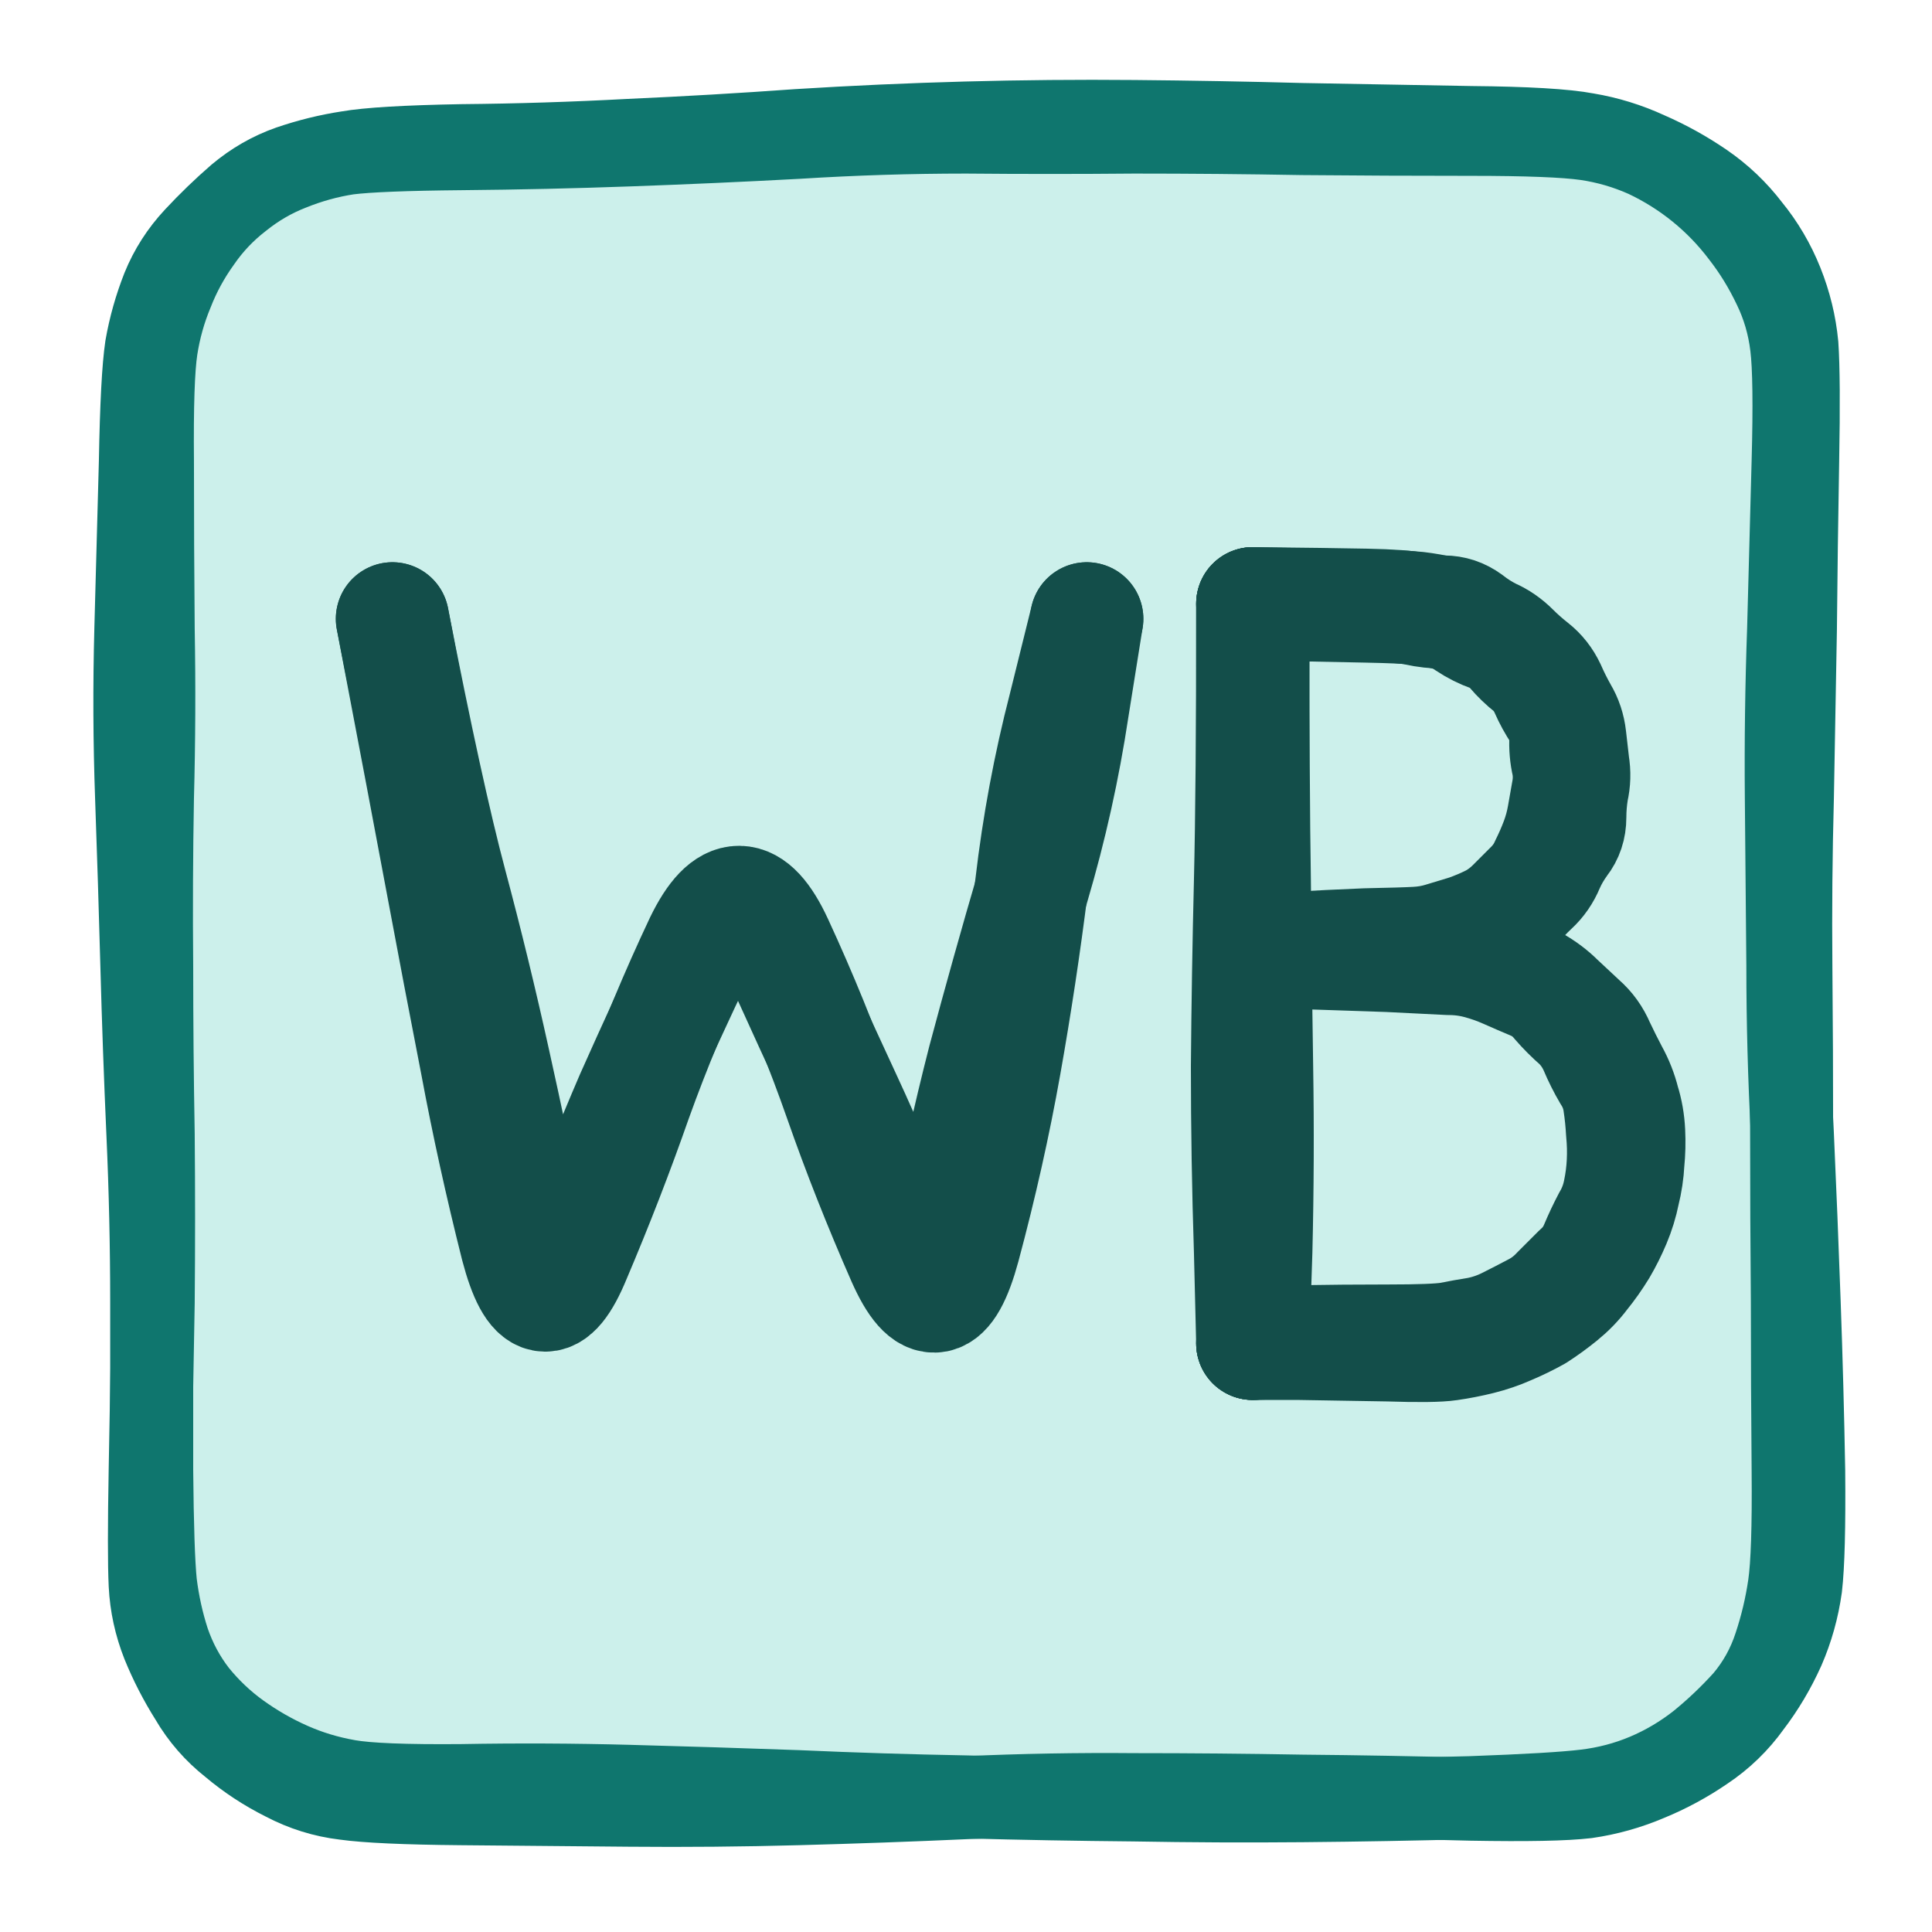
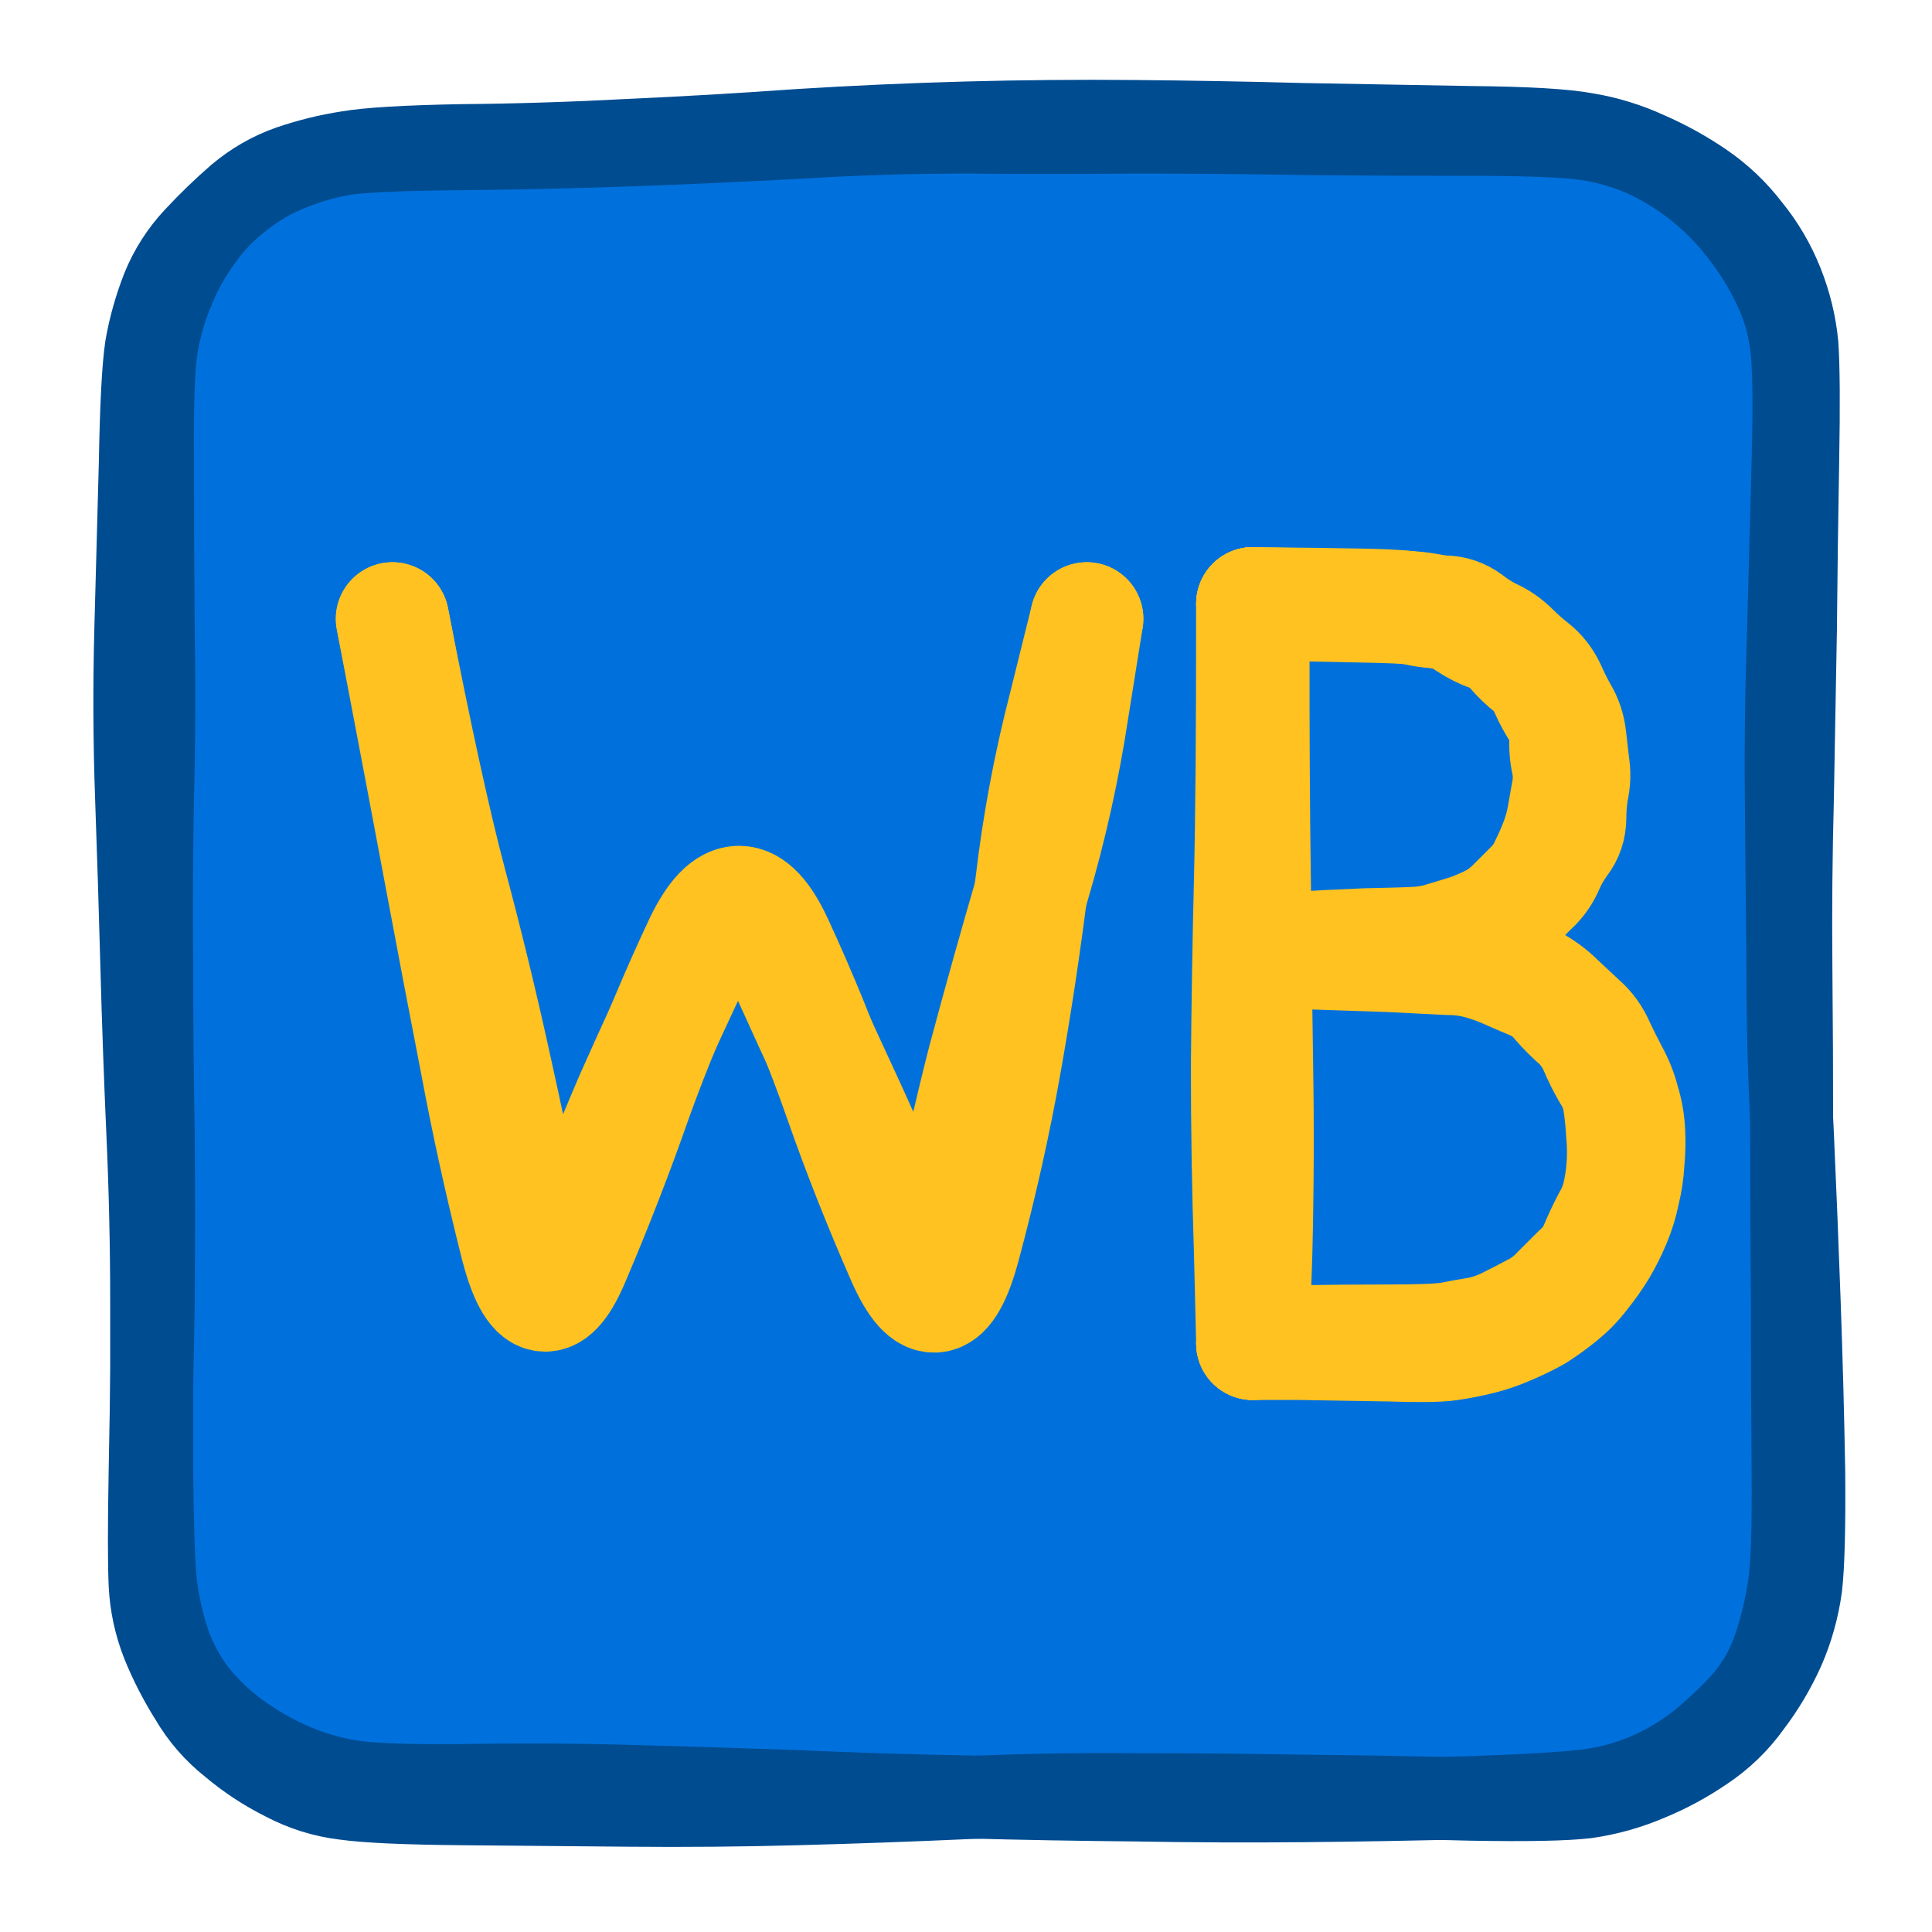
<svg xmlns="http://www.w3.org/2000/svg" viewBox="0 0 256 256" stroke-linecap="round" stroke-linejoin="round">
-   <path d="M46.1 20.2Q50.1 19.5 61.2 19.3Q72.3 19.2 83.4 18.6Q94.6 18.1 105.7 17.3Q116.9 16.6 128.0 16.3Q139.1 16.0 150.3 16.1Q161.4 16.2 172.6 16.5Q183.7 16.7 194.9 16.9Q206.0 17.0 210.2 17.8Q214.4 18.5 218.3 20.3Q222.2 22.0 225.7 24.4Q229.2 26.8 231.8 30.2Q234.5 33.5 236.1 37.5Q237.7 41.5 238.1 45.7Q238.4 50.0 238.2 61.1Q238.0 72.3 237.9 83.4Q237.7 94.6 237.5 105.7Q237.2 116.9 237.3 128.0Q237.4 139.1 237.4 150.3Q237.4 161.4 237.5 172.6Q237.5 183.7 237.6 194.9Q237.7 206.0 237.1 210.1Q236.5 214.2 235.2 218.1Q233.9 222.1 231.2 225.3Q228.4 228.4 225.2 231.0Q221.9 233.6 218.1 235.2Q214.3 236.8 210.1 237.3Q206.0 237.8 194.9 238.2Q183.7 238.5 172.6 238.6Q161.4 238.7 150.3 238.5Q139.1 238.4 128.0 238.1Q116.9 237.9 105.7 237.4Q94.6 237.0 83.4 236.7Q72.3 236.4 61.2 236.6Q50.0 236.7 46.1 236.0Q42.1 235.3 38.5 233.7Q34.9 232.1 31.7 229.8Q28.5 227.5 26.0 224.4Q23.6 221.3 22.3 217.5Q21.1 213.8 20.6 209.8Q20.2 205.9 20.1 194.8Q20.1 183.7 20.1 172.6Q20.1 161.4 19.6 150.3Q19.1 139.1 18.8 128.0Q18.5 116.9 18.1 105.7Q17.7 94.6 18.0 83.4Q18.3 72.3 18.6 61.2Q18.8 50.0 19.4 46.0Q20.1 42.0 21.6 38.2Q23.1 34.5 25.9 31.5Q28.6 28.6 31.6 26.0Q34.7 23.4 38.4 22.1Q42.2 20.8 46.1 20.2Z" fill="#ccf0eb" />
-   <path d="M46.1 20.2Q50.1 19.5 61.2 19.3Q72.3 19.2 83.4 18.6Q94.6 18.1 105.7 17.3Q116.9 16.6 128.0 16.3Q139.1 16.0 150.3 16.1Q161.4 16.2 172.6 16.5Q183.7 16.7 194.9 16.9Q206.0 17.0 210.2 17.8Q214.4 18.5 218.3 20.3Q222.2 22.0 225.7 24.4Q229.2 26.8 231.8 30.2Q234.5 33.5 236.1 37.5Q237.7 41.5 238.1 45.7Q238.4 50.0 238.2 61.1Q238.0 72.3 237.9 83.4Q237.7 94.6 237.5 105.7Q237.2 116.9 237.3 128.0Q237.4 139.1 237.4 150.3Q237.4 161.4 237.5 172.6Q237.5 183.7 237.6 194.9Q237.7 206.0 237.1 210.1Q236.5 214.2 235.2 218.1Q233.9 222.1 231.2 225.3Q228.4 228.4 225.2 231.0Q221.9 233.6 218.1 235.2Q214.3 236.8 210.1 237.3Q206.0 237.8 194.9 238.2Q183.7 238.5 172.6 238.6Q161.4 238.7 150.3 238.5Q139.1 238.4 128.0 238.1Q116.9 237.9 105.7 237.4Q94.6 237.0 83.4 236.7Q72.3 236.4 61.2 236.6Q50.0 236.7 46.1 236.0Q42.1 235.3 38.5 233.7Q34.9 232.1 31.7 229.8Q28.5 227.5 26.0 224.4Q23.6 221.3 22.3 217.5Q21.1 213.8 20.6 209.8Q20.2 205.9 20.1 194.8Q20.1 183.7 20.1 172.6Q20.1 161.4 19.6 150.3Q19.1 139.1 18.8 128.0Q18.5 116.9 18.1 105.7Q17.7 94.6 18.0 83.4Q18.3 72.3 18.6 61.2Q18.8 50.0 19.4 46.0Q20.1 42.0 21.6 38.2Q23.1 34.5 25.9 31.5Q28.6 28.6 31.6 26.0Q34.7 23.4 38.4 22.1Q42.2 20.8 46.1 20.2Z" fill="none" stroke="#0f766e" stroke-width="11" />
-   <path d="M46.1 20.3Q50.1 19.8 61.2 19.7Q72.3 19.6 83.4 19.2Q94.6 18.8 105.7 18.2Q116.9 17.5 128.0 17.5Q139.1 17.6 150.3 17.5Q161.4 17.5 172.6 17.7Q183.7 17.8 194.9 17.8Q206.0 17.8 210.2 18.4Q214.3 19.0 218.1 20.7Q221.9 22.5 225.1 25.1Q228.3 27.7 230.8 31.0Q233.3 34.2 235.1 38.0Q236.9 41.7 237.4 45.9Q237.9 50.0 237.6 61.1Q237.3 72.3 237.0 83.4Q236.6 94.6 236.7 105.7Q236.8 116.9 236.9 128.0Q236.9 139.1 237.5 150.3Q238.0 161.4 238.4 172.6Q238.8 183.7 239.0 194.9Q239.1 206.0 238.6 210.3Q238.0 214.6 236.3 218.5Q234.5 222.5 231.9 225.9Q229.4 229.4 225.8 231.8Q222.3 234.2 218.4 235.8Q214.4 237.5 210.2 238.1Q206.0 238.6 194.9 238.4Q183.7 238.1 172.6 238.0Q161.4 237.8 150.3 237.8Q139.1 237.7 128.0 238.2Q116.9 238.7 105.7 239.0Q94.6 239.3 83.4 239.2Q72.3 239.1 61.1 239.0Q50.0 238.9 45.7 238.3Q41.5 237.8 37.7 235.8Q33.9 233.9 30.7 231.2Q27.4 228.6 25.3 225.0Q23.1 221.5 21.6 217.8Q20.1 214.0 19.9 210.0Q19.7 205.9 19.9 194.8Q20.1 183.7 20.3 172.6Q20.4 161.4 20.3 150.3Q20.1 139.1 20.1 128.0Q20.0 116.9 20.2 105.7Q20.5 94.6 20.3 83.4Q20.2 72.3 20.2 61.2Q20.1 50.1 20.7 46.2Q21.3 42.3 22.8 38.7Q24.2 35.1 26.5 31.9Q28.7 28.7 31.8 26.3Q34.9 23.8 38.5 22.4Q42.2 20.9 46.1 20.3Z" fill="none" stroke="#0f766e" stroke-width="11" />
-   <path d="M52.0 82.0Q56.5 105.6 58.7 117.4Q60.9 129.2 63.2 141.0Q65.4 152.8 68.5 165.1Q71.7 177.3 76.1 166.6Q80.6 156.0 84.2 145.7Q87.9 135.4 92.9 124.8Q98.0 114.3 102.9 124.9Q107.8 135.5 111.4 145.8Q115.0 156.1 119.7 166.8Q124.4 177.4 127.7 165.2Q131.0 152.9 133.1 141.1Q135.2 129.3 136.7 117.3Q138.1 105.3 141.1 93.7L144.0 82.0" fill="none" stroke="#134e4a" stroke-width="15" />
-   <path d="M52.0 82.0Q56.6 105.6 59.7 117.2Q62.8 128.8 65.4 140.6Q68.0 152.3 70.2 163.4Q72.4 174.5 75.9 165.0Q79.4 155.4 83.7 145.4Q88.1 135.5 93.0 125.2Q98.0 115.0 102.7 125.3Q107.4 135.7 112.0 145.6Q116.6 155.5 120.0 164.8Q123.5 174.1 125.4 163.1Q127.4 152.2 130.4 140.5Q133.5 128.9 136.9 117.3Q140.3 105.8 142.1 93.9L144.0 82.0" fill="none" stroke="#134e4a" stroke-width="15" />
-   <path d="M166.0 80.0Q166.0 104.5 165.7 116.8Q165.4 129.0 165.3 141.3Q165.3 153.5 165.7 165.8L166.0 178.0" fill="none" stroke="#134e4a" stroke-width="15" />
-   <path d="M166.0 80.0Q166.0 104.5 166.2 116.8Q166.3 129.0 166.5 141.3Q166.7 153.5 166.4 165.8L166.0 178.0" fill="none" stroke="#134e4a" stroke-width="15" />
-   <path d="M166.0 80.0Q176.0 80.1 181.0 80.2Q186.0 80.3 187.7 80.7Q189.5 81.1 191.3 81.1Q193.1 81.1 194.6 82.2Q196.0 83.3 197.6 84.1Q199.2 84.8 200.5 86.1Q201.7 87.3 203.1 88.4Q204.5 89.5 205.3 91.2Q206.0 92.8 206.9 94.4Q207.8 95.9 208.0 97.7Q208.2 99.5 208.4 101.2Q208.7 103.0 208.3 104.7Q208.0 106.5 208.0 108.3Q208.0 110.2 206.9 111.6Q205.8 113.1 205.1 114.7Q204.4 116.4 203.1 117.6Q201.8 118.8 200.7 120.2Q199.5 121.6 197.8 122.2Q196.1 122.8 194.6 123.9Q193.1 125.0 191.4 125.2Q189.6 125.5 187.8 125.5Q186.0 125.6 181.0 125.8Q176.0 126.0 171.0 126.0L166.0 126.0" fill="none" stroke="#134e4a" stroke-width="15" />
-   <path d="M166.0 80.0Q176.0 80.2 181.0 80.3Q186.0 80.4 187.8 80.6Q189.5 80.8 191.2 81.2Q193.0 81.6 194.4 82.6Q195.9 83.6 197.6 84.2Q199.2 84.8 200.4 86.2Q201.5 87.5 202.9 88.6Q204.2 89.8 204.9 91.4Q205.6 93.0 206.6 94.5Q207.5 96.0 207.5 97.8Q207.4 99.6 207.8 101.3Q208.1 103.0 207.8 104.7Q207.5 106.4 207.2 108.1Q206.9 109.8 206.3 111.4Q205.7 113.0 204.9 114.6Q204.2 116.2 202.9 117.5Q201.7 118.7 200.5 119.9Q199.2 121.2 197.7 122.0Q196.1 122.8 194.4 123.4Q192.8 123.9 191.1 124.4Q189.5 124.9 187.7 125.0Q186.0 125.1 181.0 125.2Q176.0 125.4 171.0 125.7L166.0 126.0" fill="none" stroke="#134e4a" stroke-width="15" />
-   <path d="M166.0 126.0Q178.0 126.2 184.0 126.1Q190.0 126.1 192.0 126.4Q194.0 126.6 196.0 127.0Q198.0 127.4 199.8 128.3Q201.6 129.2 203.3 130.2Q205.1 131.2 206.5 132.6Q208.0 134.0 209.5 135.4Q211.0 136.7 211.8 138.6Q212.7 140.5 213.6 142.2Q214.6 144.0 215.1 146.0Q215.7 147.9 215.8 150.0Q215.9 152.0 215.7 154.0Q215.6 156.0 215.1 158.0Q214.7 160.0 213.9 161.9Q213.1 163.8 212.1 165.5Q211.0 167.3 209.7 168.9Q208.5 170.5 206.9 171.8Q205.3 173.1 203.6 174.2Q201.8 175.2 199.9 176.0Q198.1 176.8 196.1 177.3Q194.1 177.8 192.0 178.1Q190.0 178.4 184.0 178.2Q178.0 178.1 172.0 178.0L166.0 178.0" fill="none" stroke="#134e4a" stroke-width="15" />
-   <path d="M166.0 126.0Q178.0 126.4 184.0 126.6Q190.0 126.9 192.0 127.0Q194.0 127.0 195.9 127.5Q197.8 128.0 199.6 128.8Q201.4 129.6 203.3 130.4Q205.1 131.2 206.4 132.8Q207.7 134.3 209.2 135.6Q210.6 137.0 211.4 138.8Q212.2 140.7 213.2 142.4Q214.3 144.1 214.6 146.1Q214.9 148.1 215.0 150.0Q215.2 152.0 215.1 154.0Q215.0 156.0 214.6 157.9Q214.2 159.9 213.2 161.6Q212.3 163.3 211.5 165.2Q210.7 167.1 209.2 168.4Q207.8 169.8 206.4 171.2Q205.0 172.7 203.2 173.6Q201.5 174.5 199.7 175.4Q197.9 176.3 195.9 176.7Q194.0 177.0 192.0 177.4Q190.0 177.7 184.0 177.7Q178.0 177.7 172.0 177.8L166.0 178.0" fill="none" stroke="#134e4a" stroke-width="15" />
+   <path d="M46.1 20.2Q50.1 19.5 61.2 19.3Q72.3 19.2 83.4 18.6Q94.6 18.1 105.7 17.3Q116.9 16.6 128.0 16.3Q139.1 16.0 150.3 16.1Q161.4 16.2 172.6 16.5Q183.7 16.7 194.9 16.9Q206.0 17.0 210.2 17.8Q214.4 18.5 218.3 20.3Q222.2 22.0 225.7 24.4Q229.2 26.8 231.8 30.2Q234.5 33.5 236.1 37.5Q237.7 41.5 238.1 45.7Q238.4 50.0 238.2 61.1Q238.0 72.3 237.9 83.4Q237.7 94.6 237.5 105.7Q237.2 116.9 237.3 128.0Q237.4 139.1 237.4 150.3Q237.4 161.4 237.5 172.6Q237.5 183.7 237.6 194.9Q237.7 206.0 237.1 210.1Q236.5 214.2 235.2 218.1Q233.9 222.1 231.2 225.3Q228.4 228.4 225.2 231.0Q221.9 233.6 218.1 235.2Q214.3 236.8 210.1 237.3Q206.0 237.8 194.9 238.2Q183.7 238.5 172.6 238.6Q161.4 238.7 150.3 238.5Q139.1 238.4 128.0 238.1Q116.9 237.9 105.7 237.4Q94.6 237.0 83.4 236.7Q72.3 236.4 61.2 236.6Q50.0 236.7 46.1 236.0Q42.1 235.3 38.5 233.7Q34.9 232.1 31.7 229.8Q28.5 227.5 26.0 224.4Q23.6 221.3 22.3 217.5Q21.1 213.8 20.6 209.8Q20.2 205.9 20.1 194.8Q20.1 183.7 20.1 172.6Q20.1 161.4 19.6 150.3Q19.1 139.1 18.8 128.0Q18.5 116.9 18.1 105.7Q17.7 94.6 18.0 83.4Q18.3 72.3 18.6 61.2Q18.8 50.0 19.4 46.0Q20.1 42.0 21.6 38.2Q23.1 34.5 25.9 31.5Q28.6 28.6 31.6 26.0Q34.7 23.4 38.4 22.1Q42.2 20.8 46.1 20.2Z" fill="#0071dc" />
+   <path d="M46.1 20.2Q50.1 19.5 61.2 19.3Q72.3 19.2 83.4 18.6Q94.6 18.1 105.7 17.3Q116.9 16.6 128.0 16.3Q139.1 16.0 150.3 16.1Q161.4 16.2 172.6 16.5Q183.7 16.7 194.9 16.9Q206.0 17.0 210.2 17.8Q214.4 18.5 218.3 20.3Q222.2 22.0 225.7 24.4Q229.2 26.8 231.8 30.2Q234.5 33.5 236.1 37.5Q237.7 41.5 238.1 45.7Q238.4 50.0 238.2 61.1Q238.0 72.3 237.9 83.4Q237.7 94.6 237.5 105.7Q237.2 116.9 237.3 128.0Q237.4 139.1 237.4 150.3Q237.4 161.4 237.5 172.6Q237.5 183.7 237.6 194.9Q237.7 206.0 237.1 210.1Q236.5 214.2 235.2 218.1Q233.9 222.1 231.2 225.3Q228.4 228.4 225.2 231.0Q221.9 233.6 218.1 235.2Q214.3 236.8 210.1 237.3Q206.0 237.8 194.9 238.2Q183.7 238.5 172.6 238.6Q161.4 238.7 150.3 238.5Q139.1 238.4 128.0 238.1Q116.9 237.9 105.7 237.4Q94.6 237.0 83.4 236.7Q72.3 236.4 61.2 236.6Q50.0 236.7 46.1 236.0Q42.1 235.3 38.5 233.7Q34.9 232.1 31.7 229.8Q28.5 227.5 26.0 224.4Q23.6 221.3 22.3 217.5Q21.1 213.8 20.6 209.8Q20.2 205.9 20.1 194.8Q20.1 183.7 20.1 172.6Q20.1 161.4 19.6 150.3Q19.1 139.1 18.8 128.0Q18.5 116.9 18.1 105.7Q17.7 94.6 18.0 83.4Q18.3 72.3 18.6 61.2Q18.8 50.0 19.4 46.0Q20.1 42.0 21.6 38.2Q23.1 34.5 25.9 31.5Q28.6 28.6 31.6 26.0Q34.7 23.4 38.4 22.1Q42.2 20.8 46.1 20.2Z" fill="none" stroke="#004c91" stroke-width="11" />
+   <path d="M46.1 20.3Q50.1 19.8 61.2 19.7Q72.3 19.6 83.4 19.2Q94.6 18.8 105.7 18.2Q116.9 17.5 128.0 17.5Q139.1 17.6 150.3 17.5Q161.4 17.5 172.6 17.7Q183.7 17.8 194.9 17.8Q206.0 17.8 210.2 18.4Q214.3 19.0 218.1 20.7Q221.9 22.5 225.1 25.1Q228.3 27.7 230.8 31.0Q233.3 34.2 235.1 38.0Q236.9 41.7 237.4 45.9Q237.9 50.0 237.6 61.1Q237.3 72.3 237.0 83.4Q236.6 94.6 236.7 105.7Q236.8 116.9 236.9 128.0Q236.9 139.1 237.5 150.3Q238.0 161.4 238.4 172.6Q238.8 183.7 239.0 194.9Q239.1 206.0 238.6 210.3Q238.0 214.6 236.3 218.5Q234.5 222.5 231.9 225.9Q229.4 229.4 225.8 231.8Q222.3 234.2 218.4 235.8Q214.4 237.5 210.2 238.1Q206.0 238.6 194.9 238.4Q183.7 238.1 172.6 238.0Q161.4 237.8 150.3 237.8Q139.1 237.7 128.0 238.2Q116.9 238.7 105.7 239.0Q94.6 239.3 83.4 239.2Q72.3 239.1 61.1 239.0Q50.0 238.9 45.7 238.3Q41.5 237.8 37.7 235.8Q33.9 233.9 30.7 231.2Q27.4 228.6 25.3 225.0Q23.1 221.5 21.6 217.8Q20.1 214.0 19.9 210.0Q19.7 205.9 19.9 194.8Q20.1 183.7 20.3 172.6Q20.4 161.4 20.3 150.3Q20.1 139.1 20.1 128.0Q20.0 116.9 20.2 105.7Q20.5 94.6 20.3 83.4Q20.2 72.3 20.2 61.2Q20.1 50.1 20.7 46.2Q21.3 42.3 22.8 38.7Q24.2 35.1 26.5 31.9Q28.7 28.7 31.8 26.3Q34.9 23.8 38.5 22.4Q42.2 20.9 46.1 20.3Z" fill="none" stroke="#004c91" stroke-width="11" />
+   <path d="M52.0 82.0Q56.5 105.6 58.7 117.4Q60.9 129.2 63.2 141.0Q65.4 152.8 68.5 165.1Q71.7 177.3 76.1 166.6Q80.6 156.0 84.2 145.7Q87.9 135.4 92.9 124.8Q98.0 114.3 102.9 124.9Q107.8 135.5 111.4 145.8Q115.0 156.1 119.7 166.8Q124.4 177.4 127.7 165.2Q131.0 152.9 133.1 141.1Q135.2 129.3 136.7 117.3Q138.1 105.3 141.1 93.7L144.0 82.0" fill="none" stroke="#ffc220" stroke-width="15" />
+   <path d="M52.0 82.0Q56.6 105.6 59.7 117.2Q62.8 128.8 65.4 140.6Q68.0 152.3 70.2 163.4Q72.4 174.5 75.9 165.0Q79.4 155.4 83.7 145.4Q88.1 135.5 93.0 125.2Q98.0 115.0 102.7 125.3Q107.4 135.7 112.0 145.6Q116.6 155.5 120.0 164.8Q123.5 174.1 125.4 163.1Q127.4 152.2 130.4 140.5Q133.5 128.9 136.9 117.3Q140.3 105.8 142.1 93.9L144.0 82.0" fill="none" stroke="#ffc220" stroke-width="15" />
+   <path d="M166.0 80.0Q166.0 104.5 165.7 116.8Q165.4 129.0 165.3 141.3Q165.3 153.5 165.7 165.8L166.0 178.0" fill="none" stroke="#ffc220" stroke-width="15" />
+   <path d="M166.0 80.0Q166.0 104.5 166.2 116.8Q166.3 129.0 166.5 141.3Q166.7 153.5 166.4 165.8L166.0 178.0" fill="none" stroke="#ffc220" stroke-width="15" />
+   <path d="M166.0 80.0Q176.0 80.1 181.0 80.2Q186.0 80.3 187.7 80.7Q189.5 81.1 191.3 81.1Q193.1 81.1 194.6 82.2Q196.0 83.3 197.6 84.1Q199.2 84.8 200.5 86.1Q201.7 87.3 203.1 88.4Q204.5 89.5 205.3 91.2Q206.0 92.8 206.9 94.4Q207.8 95.9 208.0 97.7Q208.2 99.5 208.4 101.2Q208.7 103.0 208.3 104.7Q208.0 106.5 208.0 108.3Q208.0 110.2 206.9 111.6Q205.8 113.1 205.1 114.7Q204.4 116.4 203.1 117.6Q201.8 118.8 200.7 120.2Q199.5 121.6 197.8 122.2Q196.1 122.8 194.6 123.9Q193.1 125.0 191.4 125.2Q189.6 125.5 187.8 125.5Q186.0 125.6 181.0 125.8Q176.0 126.0 171.0 126.0L166.0 126.0" fill="none" stroke="#ffc220" stroke-width="15" />
+   <path d="M166.0 80.0Q176.0 80.2 181.0 80.3Q186.0 80.4 187.8 80.6Q189.5 80.8 191.2 81.2Q193.0 81.6 194.4 82.6Q195.9 83.6 197.6 84.2Q199.2 84.8 200.4 86.2Q201.5 87.5 202.9 88.6Q204.2 89.8 204.9 91.4Q205.6 93.0 206.6 94.5Q207.5 96.0 207.5 97.8Q207.4 99.6 207.8 101.3Q208.1 103.0 207.8 104.7Q207.5 106.4 207.2 108.1Q206.9 109.8 206.3 111.4Q205.7 113.0 204.9 114.6Q204.2 116.2 202.9 117.5Q201.7 118.7 200.5 119.9Q199.2 121.2 197.7 122.0Q196.1 122.8 194.4 123.4Q192.8 123.9 191.1 124.4Q189.5 124.9 187.7 125.0Q186.0 125.1 181.0 125.2Q176.0 125.4 171.0 125.7L166.0 126.0" fill="none" stroke="#ffc220" stroke-width="15" />
+   <path d="M166.0 126.0Q178.0 126.2 184.0 126.1Q190.0 126.1 192.0 126.4Q194.0 126.6 196.0 127.0Q198.0 127.4 199.8 128.3Q201.6 129.2 203.3 130.2Q205.1 131.2 206.5 132.6Q208.0 134.0 209.5 135.4Q211.0 136.7 211.8 138.6Q212.7 140.5 213.6 142.2Q214.6 144.0 215.1 146.0Q215.7 147.9 215.8 150.0Q215.9 152.0 215.7 154.0Q215.6 156.0 215.1 158.0Q214.7 160.0 213.9 161.9Q213.1 163.8 212.1 165.5Q211.0 167.3 209.7 168.9Q208.5 170.5 206.9 171.8Q205.3 173.1 203.6 174.2Q201.8 175.2 199.9 176.0Q198.1 176.8 196.1 177.3Q194.1 177.8 192.0 178.1Q190.0 178.4 184.0 178.2Q178.0 178.1 172.0 178.0L166.0 178.0" fill="none" stroke="#ffc220" stroke-width="15" />
+   <path d="M166.0 126.0Q178.0 126.4 184.0 126.6Q190.0 126.9 192.0 127.0Q194.0 127.0 195.9 127.5Q197.8 128.0 199.6 128.8Q201.4 129.6 203.3 130.4Q205.1 131.2 206.4 132.8Q207.7 134.3 209.2 135.6Q210.6 137.0 211.4 138.8Q212.2 140.7 213.2 142.4Q214.3 144.1 214.6 146.1Q214.9 148.1 215.0 150.0Q215.2 152.0 215.1 154.0Q215.0 156.0 214.6 157.9Q214.2 159.9 213.2 161.6Q212.3 163.3 211.5 165.2Q210.7 167.1 209.2 168.4Q207.8 169.8 206.4 171.2Q205.0 172.7 203.2 173.6Q201.5 174.5 199.7 175.4Q197.9 176.3 195.9 176.7Q194.0 177.0 192.0 177.4Q190.0 177.7 184.0 177.7Q178.0 177.7 172.0 177.8L166.0 178.0" fill="none" stroke="#ffc220" stroke-width="15" />
</svg>
